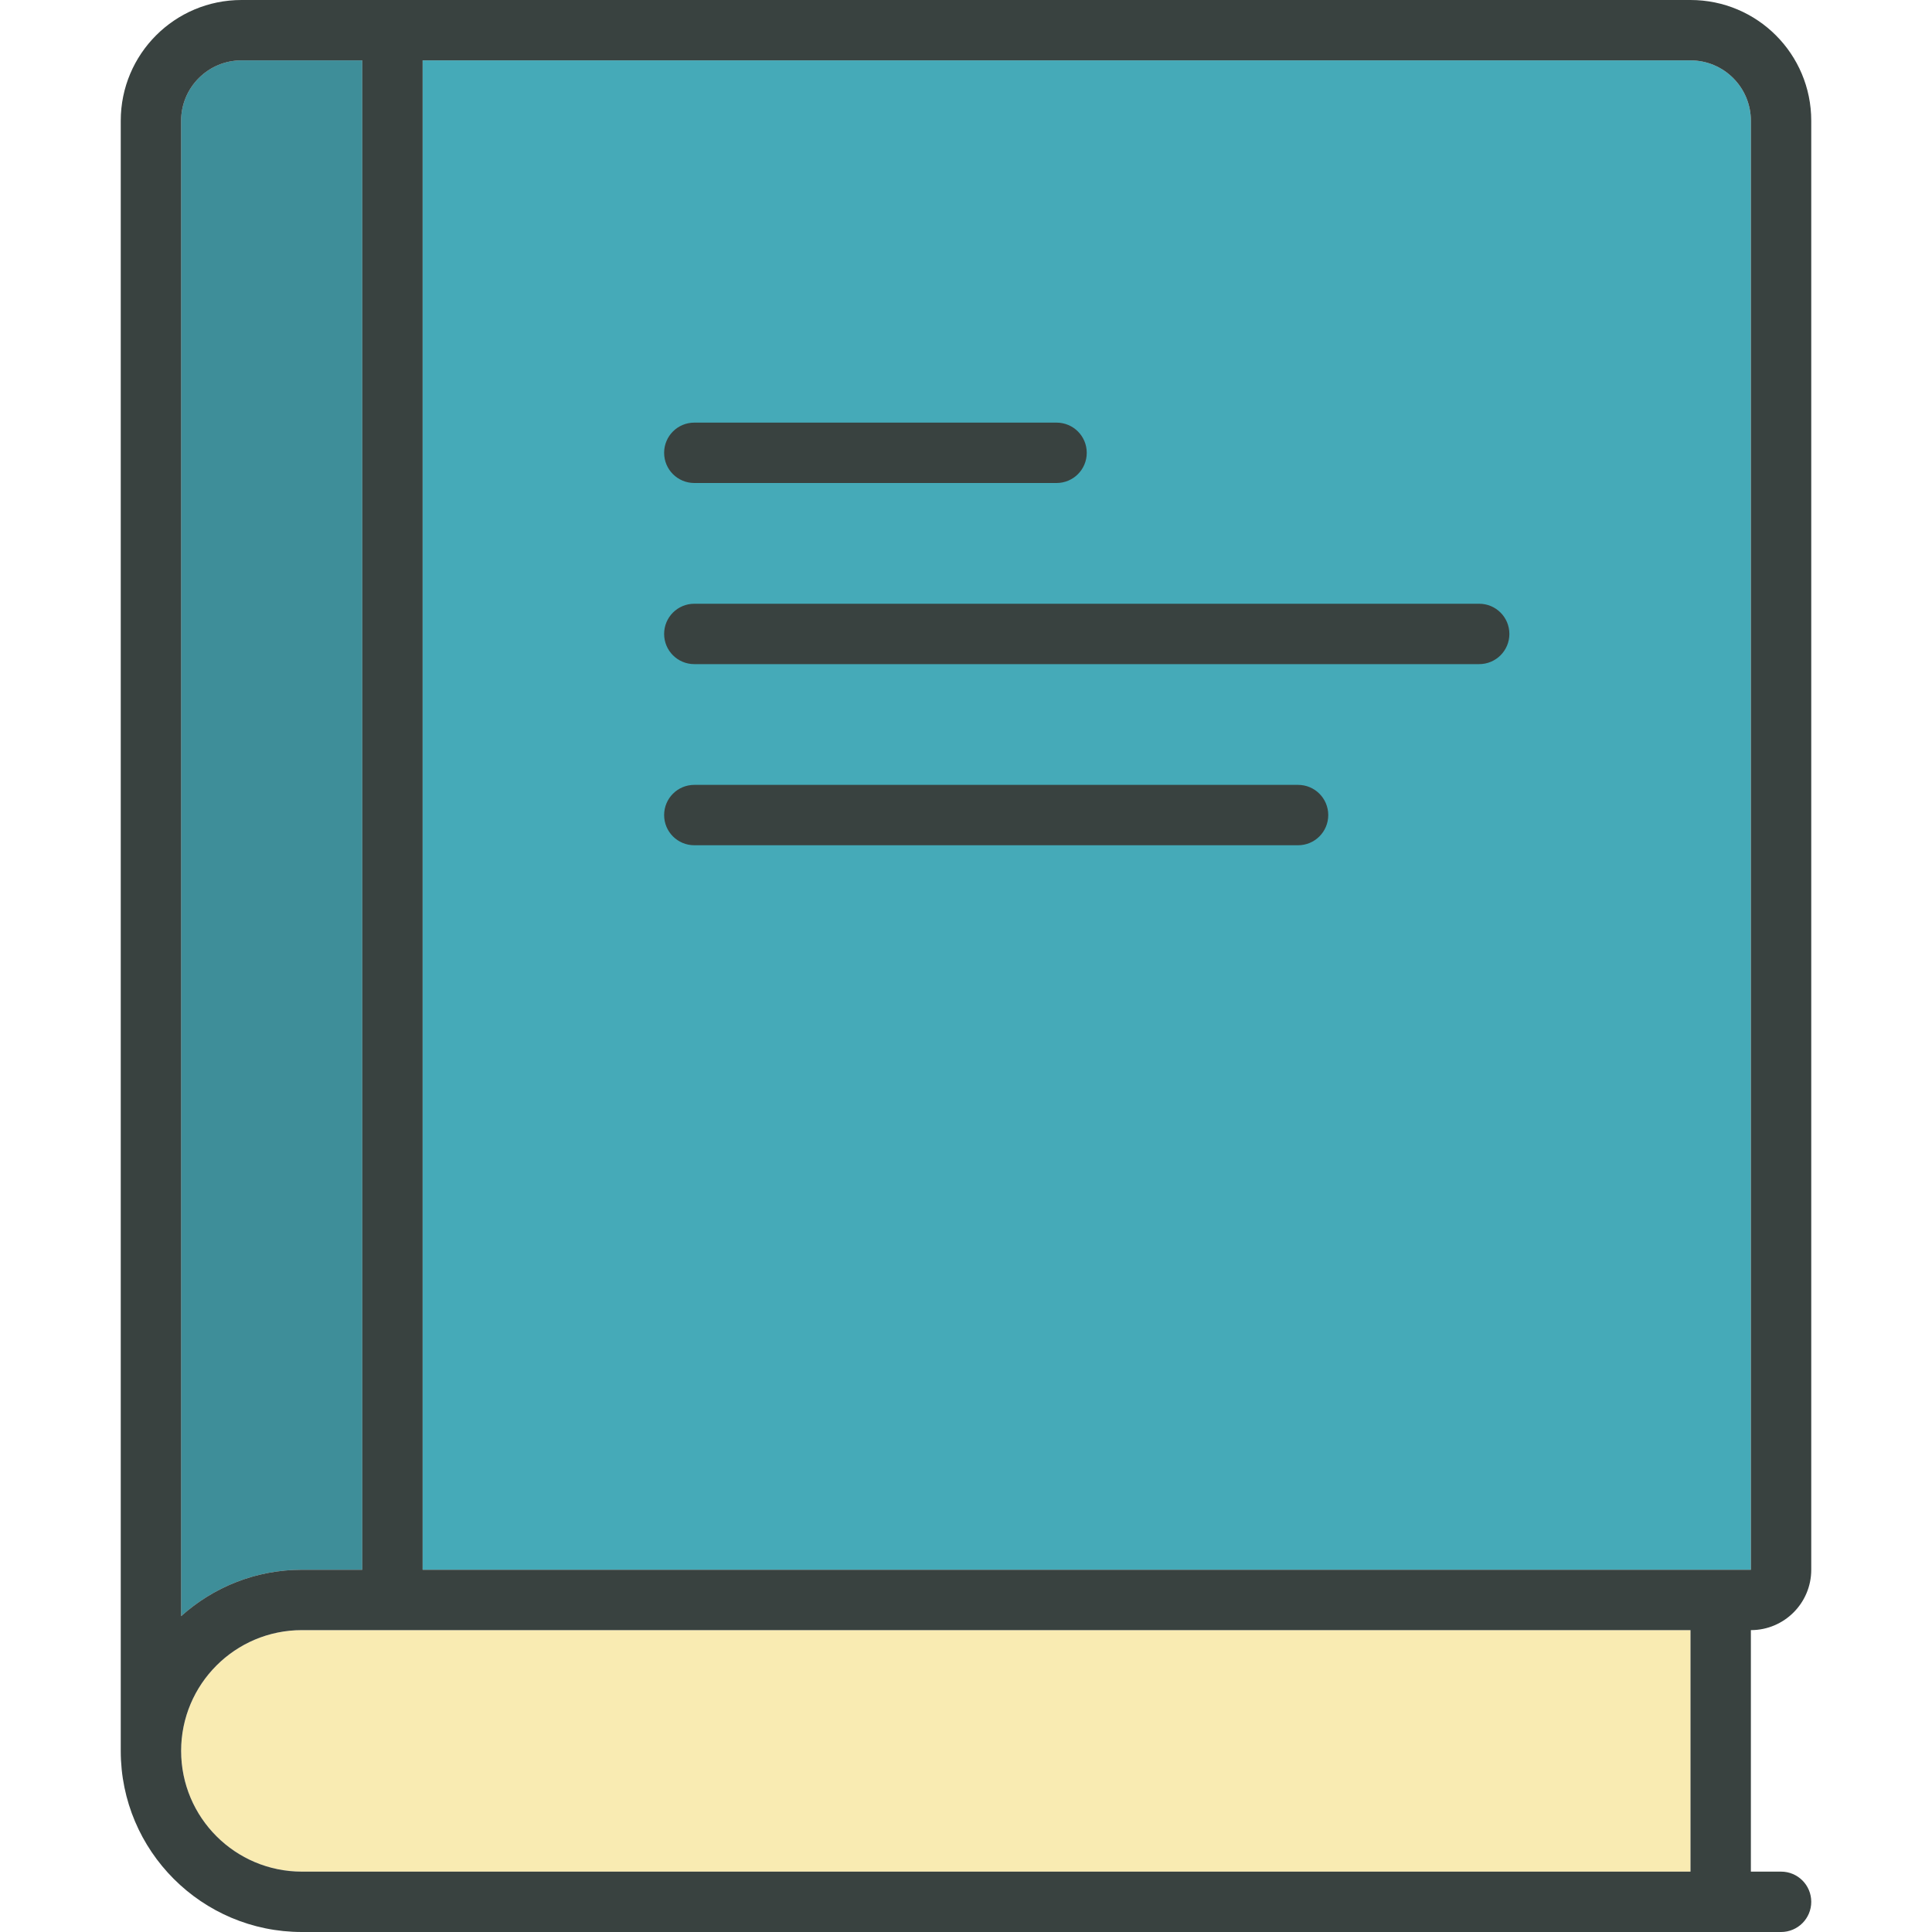
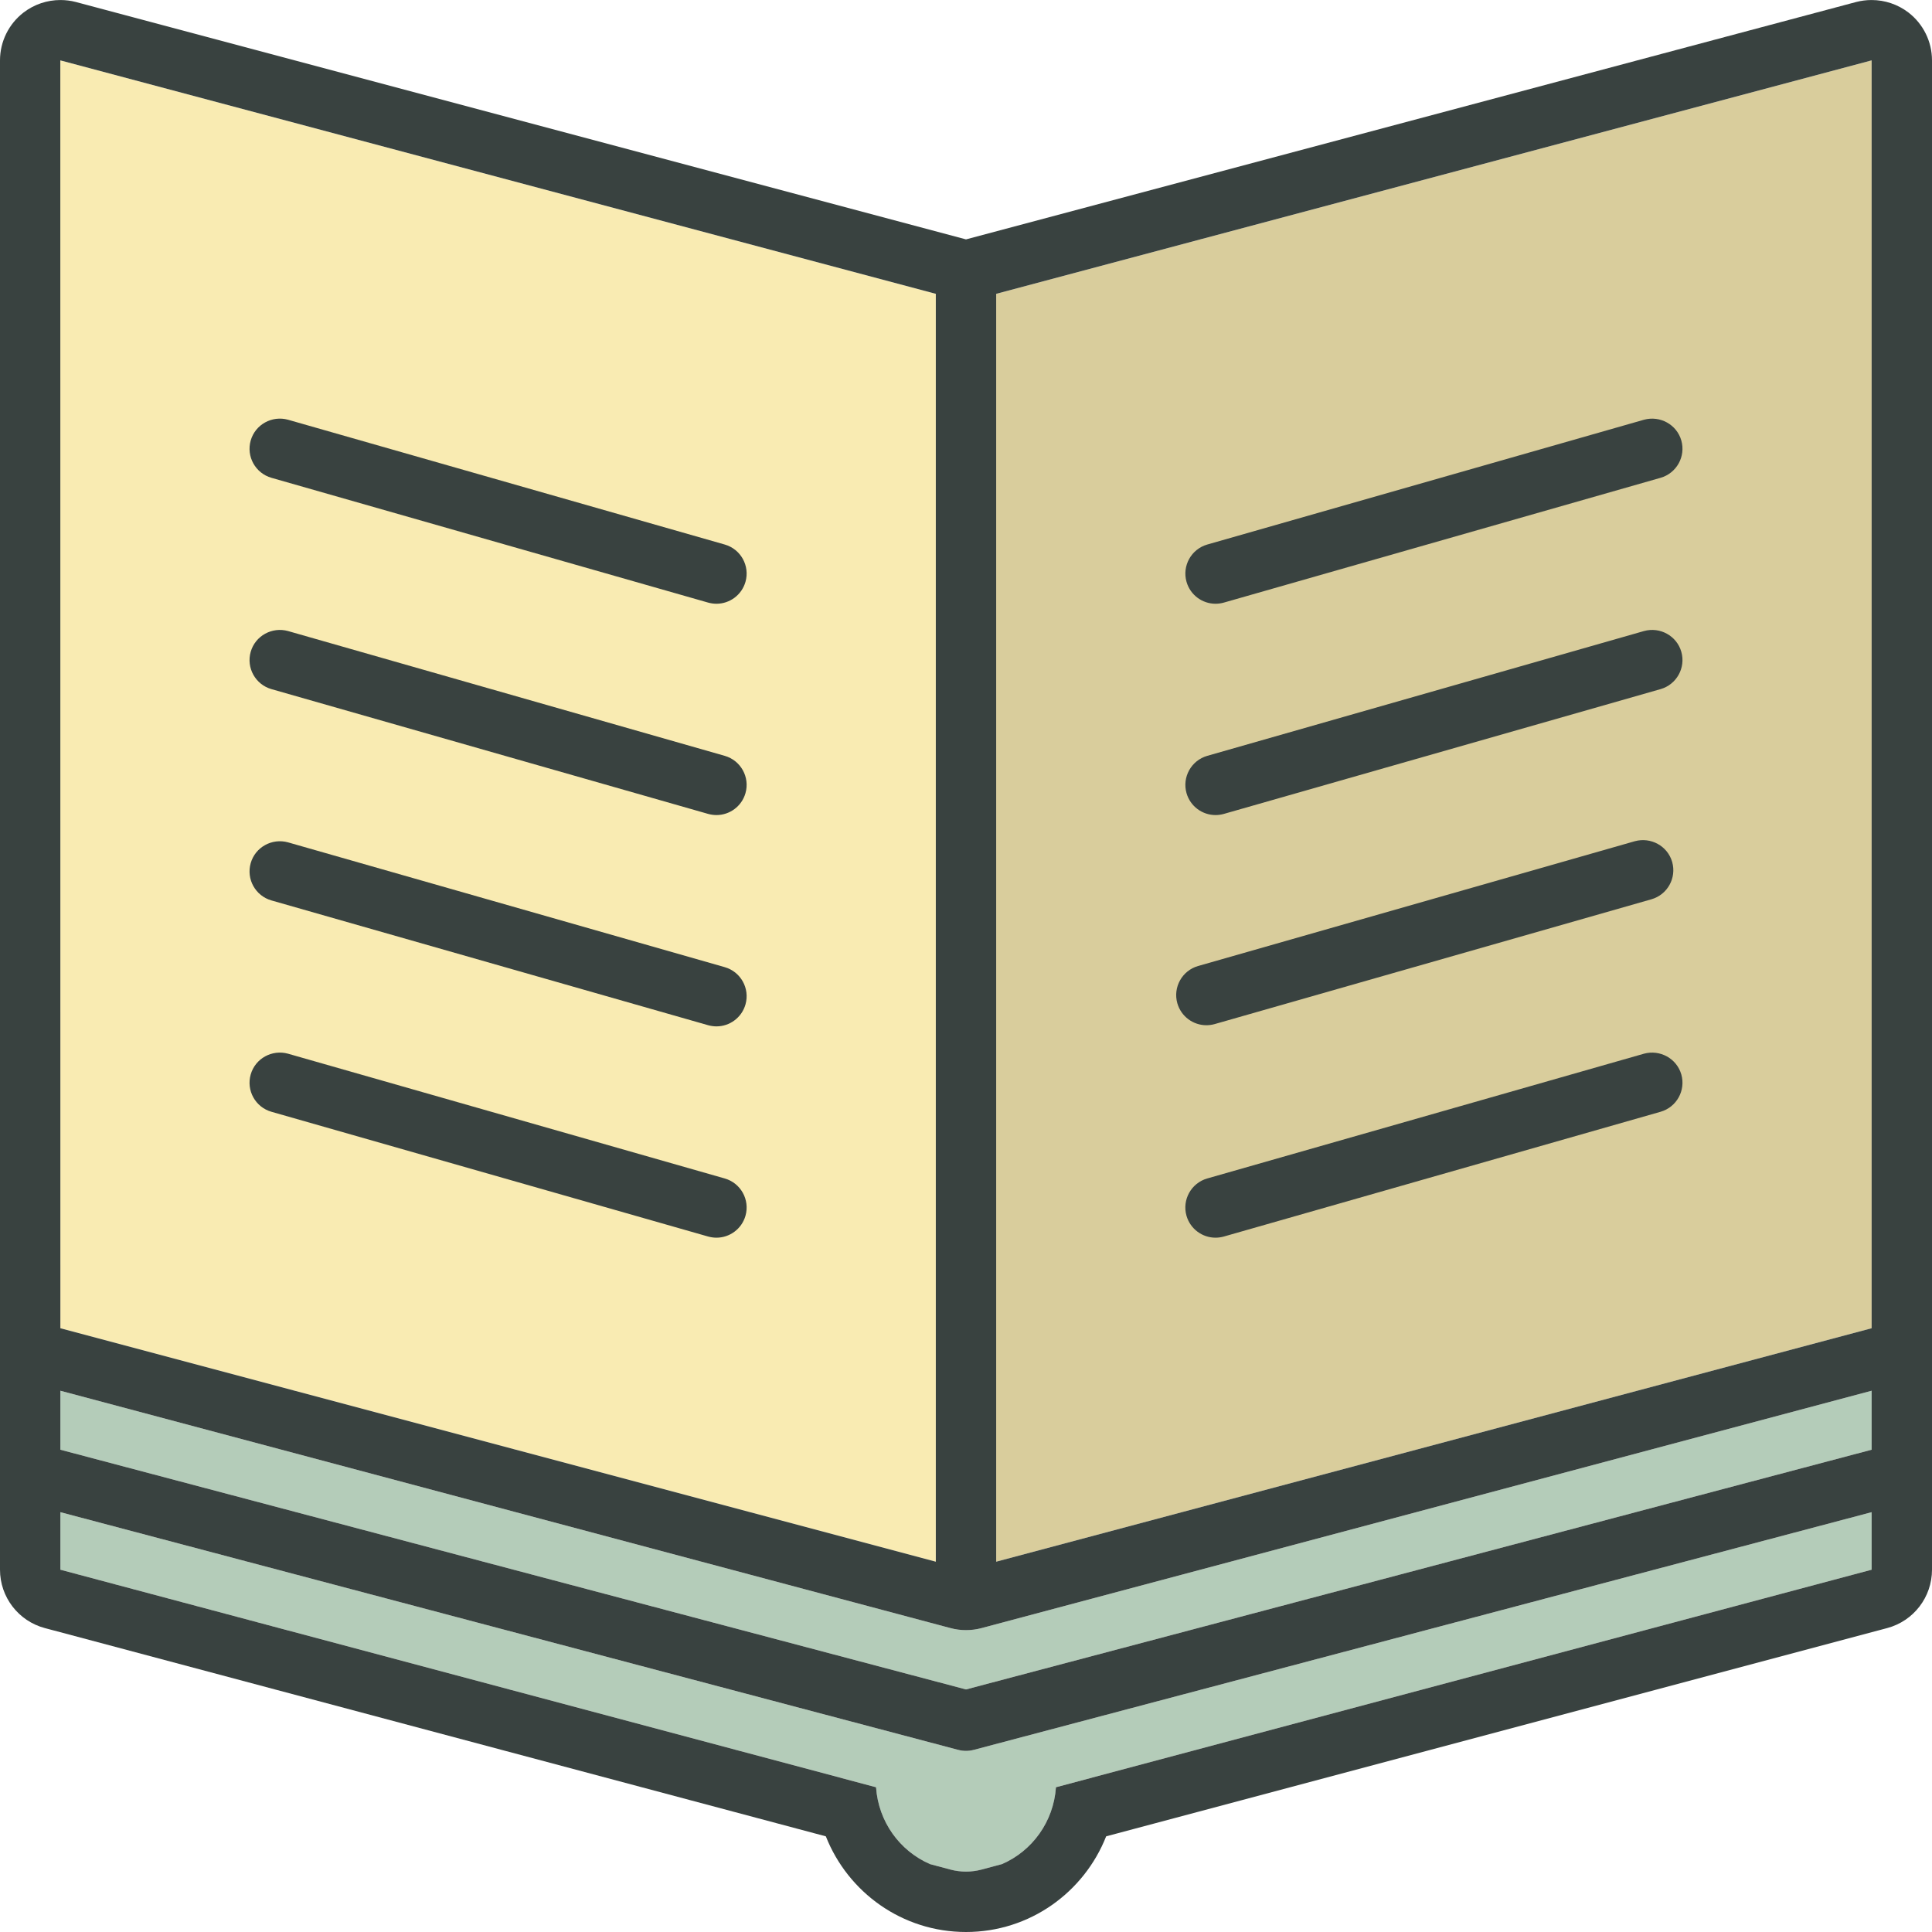
<svg xmlns="http://www.w3.org/2000/svg" version="1.0" id="Layer_1" width="800px" height="800px" viewBox="0 0 64 64" enable-background="new 0 0 64 64" xml:space="preserve">
  <g>
-     <path fill="#F9EBB2" d="M56,62H10c-2.209,0-4-1.791-4-4s1.791-4,4-4h46V62z" />
    <g>
-       <path fill="#45AAB8" d="M6,4v49.537C7.062,52.584,8.461,52,10,52h2V2H8C6.896,2,6,2.896,6,4z" />
-       <path fill="#45AAB8" d="M56,2H14v50h42h2v-2V4C58,2.896,57.104,2,56,2z" />
+       <path fill="#B4CCB9" d="M32.516,53.933C32.347,53.978,32.173,54,32,54s-0.347-0.022-0.516-0.067L2,46.07v1.954l30,7.941l30-7.941    V46.07L32.516,53.933z" />
+       <path fill="#B4CCB9" d="M32,58c-0.086,0-0.172-0.011-0.256-0.033L2,50.093v1.906l25.033,6.676l1.987,0.53    c0.079,1.143,0.785,2.111,1.788,2.546l0.676,0.181c0.169,0.045,0.343,0.067,0.516,0.067s0.347-0.022,0.516-0.067l0.676-0.181    c1.003-0.435,1.709-1.403,1.788-2.546l1.987-0.53L62,51.999v-1.906l-29.744,7.874C32.172,57.989,32.086,58,32,58z" />
    </g>
    <g>
-       <path fill="#394240" d="M60,52V4c0-2.211-1.789-4-4-4H8C5.789,0,4,1.789,4,4v54c0,3.313,2.687,6,6,6h49c0.553,0,1-0.447,1-1    s-0.447-1-1-1h-1v-8C59.104,54,60,53.104,60,52z M6,4c0-1.104,0.896-2,2-2h4v50h-2c-1.539,0-2.938,0.584-4,1.537V4z M56,62H10    c-2.209,0-4-1.791-4-4s1.791-4,4-4h46V62z M56,52H14V2h42c1.104,0,2,0.896,2,2v46v2H56z" />
-       <path fill="#394240" d="M43,26H23c-0.553,0-1,0.447-1,1s0.447,1,1,1h20c0.553,0,1-0.447,1-1S43.553,26,43,26z" />
-       <path fill="#394240" d="M49,20H23c-0.553,0-1,0.447-1,1s0.447,1,1,1h26c0.553,0,1-0.447,1-1S49.553,20,49,20z" />
-       <path fill="#394240" d="M23,16h12c0.553,0,1-0.447,1-1s-0.447-1-1-1H23c-0.553,0-1,0.447-1,1S22.447,16,23,16z" />
+       <polygon fill="#F9EBB2" points="2.001,2.001 1.998,2.001 2,44 31,51.733 31,9.733 2.001,2   " />
+       <polygon fill="#F9EBB2" points="33,9.733 33,51.733 62,44 62,2   " />
    </g>
-     <path opacity="0.2" fill="#231F20" d="M6,4v49.537C7.062,52.584,8.461,52,10,52h2V2H8C6.896,2,6,2.896,6,4z" />
+     <polygon opacity="0.15" fill="#231F20" points="33,9.733 33,51.733 62,44 62,2  " />
+     <g>
+       <path fill="#394240" d="M8.992,29.828l14.467,4.134C23.551,33.987,23.643,34,23.734,34c0.435,0,0.835-0.286,0.961-0.726    c0.151-0.53-0.156-1.084-0.688-1.236L9.541,27.904c-0.527-0.146-1.084,0.155-1.236,0.688C8.153,29.122,8.461,29.676,8.992,29.828z    " />
+       <path fill="#394240" d="M8.992,36.829l14.467,4.133C23.551,40.987,23.643,41,23.734,41c0.435,0,0.835-0.286,0.961-0.726    c0.151-0.531-0.156-1.084-0.688-1.236L9.541,34.905c-0.527-0.146-1.084,0.155-1.236,0.688C8.153,36.124,8.461,36.677,8.992,36.829    z" />
+       <path fill="#394240" d="M8.992,22.828l14.467,4.134C23.551,26.987,23.643,27,23.734,27c0.435,0,0.835-0.286,0.961-0.726    c0.151-0.53-0.156-1.084-0.688-1.236L9.541,20.904c-0.527-0.146-1.084,0.155-1.236,0.688C8.153,22.122,8.461,22.676,8.992,22.828z    " />
+       <path fill="#394240" d="M8.992,15.828l14.467,4.134C23.551,19.987,23.643,20,23.734,20c0.435,0,0.835-0.286,0.961-0.726    c0.151-0.53-0.156-1.084-0.688-1.236L9.541,13.904c-0.527-0.146-1.084,0.155-1.236,0.688C8.153,15.122,8.461,15.676,8.992,15.828z    " />
+       <path fill="#394240" d="M39.963,33.962c0.092,0,0.184-0.013,0.275-0.038l14.467-4.134c0.531-0.152,0.839-0.706,0.688-1.236    c-0.152-0.532-0.708-0.832-1.236-0.688L39.689,32c-0.531,0.152-0.839,0.706-0.688,1.236    C39.128,33.676,39.528,33.962,39.963,33.962z" />
+       <path fill="#394240" d="M54.459,34.905l-14.467,4.133c-0.531,0.152-0.839,0.705-0.688,1.236C39.431,40.714,39.831,41,40.266,41    c0.092,0,0.184-0.013,0.275-0.038l14.467-4.133c0.531-0.152,0.839-0.705,0.688-1.236C55.543,35.061,54.987,34.761,54.459,34.905z" />
+       <path fill="#394240" d="M40.266,27c0.092,0,0.184-0.013,0.275-0.038l14.467-4.134c0.531-0.152,0.839-0.706,0.688-1.236    c-0.152-0.532-0.708-0.834-1.236-0.688l-14.467,4.134c-0.531,0.152-0.839,0.706-0.688,1.236C39.431,26.714,39.831,27,40.266,27z" />
+       <path fill="#394240" d="M40.266,20c0.092,0,0.184-0.013,0.275-0.038l14.467-4.134c0.531-0.152,0.839-0.706,0.688-1.236    c-0.152-0.532-0.708-0.832-1.236-0.688l-14.467,4.134c-0.531,0.152-0.839,0.706-0.688,1.236C39.431,19.714,39.831,20,40.266,20z" />
+       <path fill="#394240" d="M63.219,0.414c-0.354-0.271-0.784-0.413-1.221-0.413c-0.172,0-0.345,0.022-0.514,0.066L32,7.93    L2.516,0.067c-0.17-0.045-0.343-0.066-0.515-0.066c-0.437,0-0.866,0.142-1.22,0.413C0.289,0.793,0,1.379,0,2v49.999    c0,0.906,0.609,1.699,1.484,1.933l25.873,6.899C28.089,62.685,29.887,64,32,64s3.911-1.315,4.643-3.169l25.873-6.899    C63.391,53.698,64,52.905,64,51.999V2C64,1.379,63.711,0.793,63.219,0.414z M2.001,2.001L2.001,2.001L31,9.733v42L2,44    L1.998,2.001C1.998,2.001,1.999,2.001,2.001,2.001z M62,51.999l-25.033,6.676l-1.987,0.53c-0.079,1.143-0.785,2.111-1.788,2.546    l-0.676,0.181c-0.169,0.045-0.343,0.067-0.516,0.067s-0.347-0.022-0.516-0.067l-0.676-0.181c-1.003-0.435-1.709-1.403-1.788-2.546    l-1.987-0.53L2,51.999v-1.906l29.744,7.874C31.828,57.989,31.914,58,32,58s0.172-0.011,0.256-0.033L62,50.093V51.999z M62,48.024    l-30,7.941L2,48.024V46.07l29.484,7.862C31.653,53.978,31.827,54,32,54s0.347-0.022,0.516-0.067L62,46.07V48.024z M62,44    l-29,7.733v-42L62,2V44z" />
+     </g>
  </g>
</svg>
